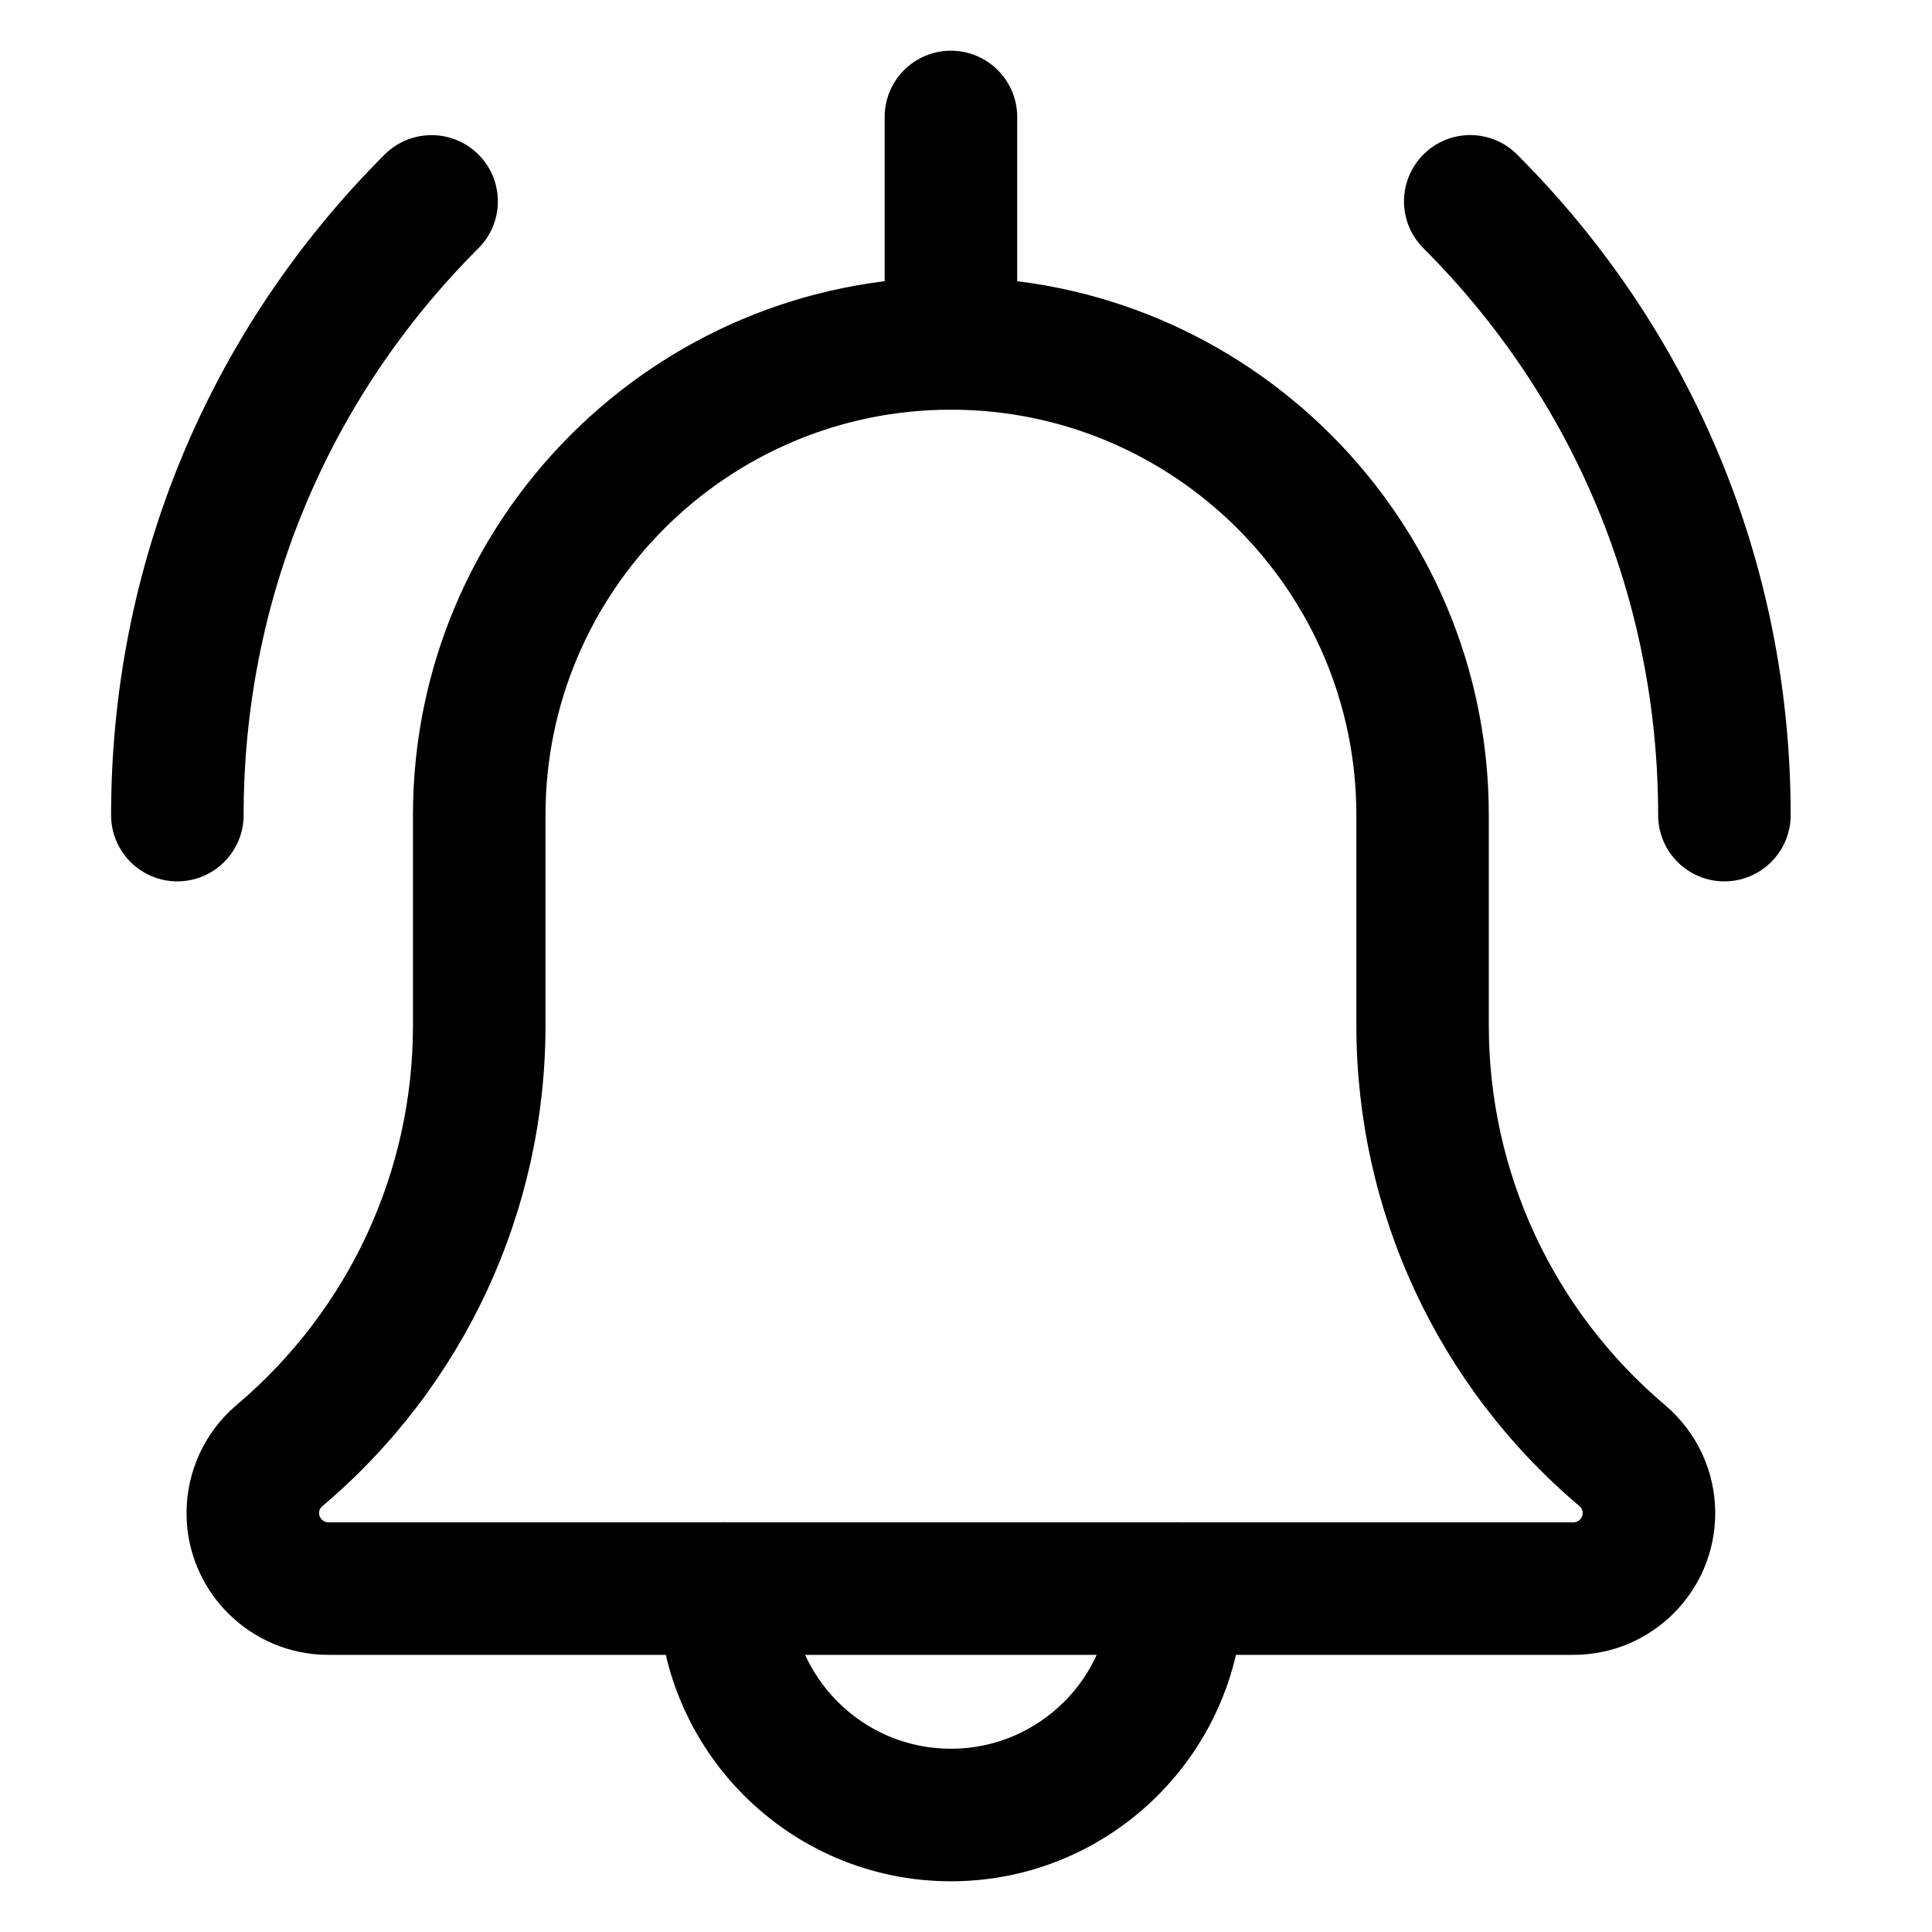
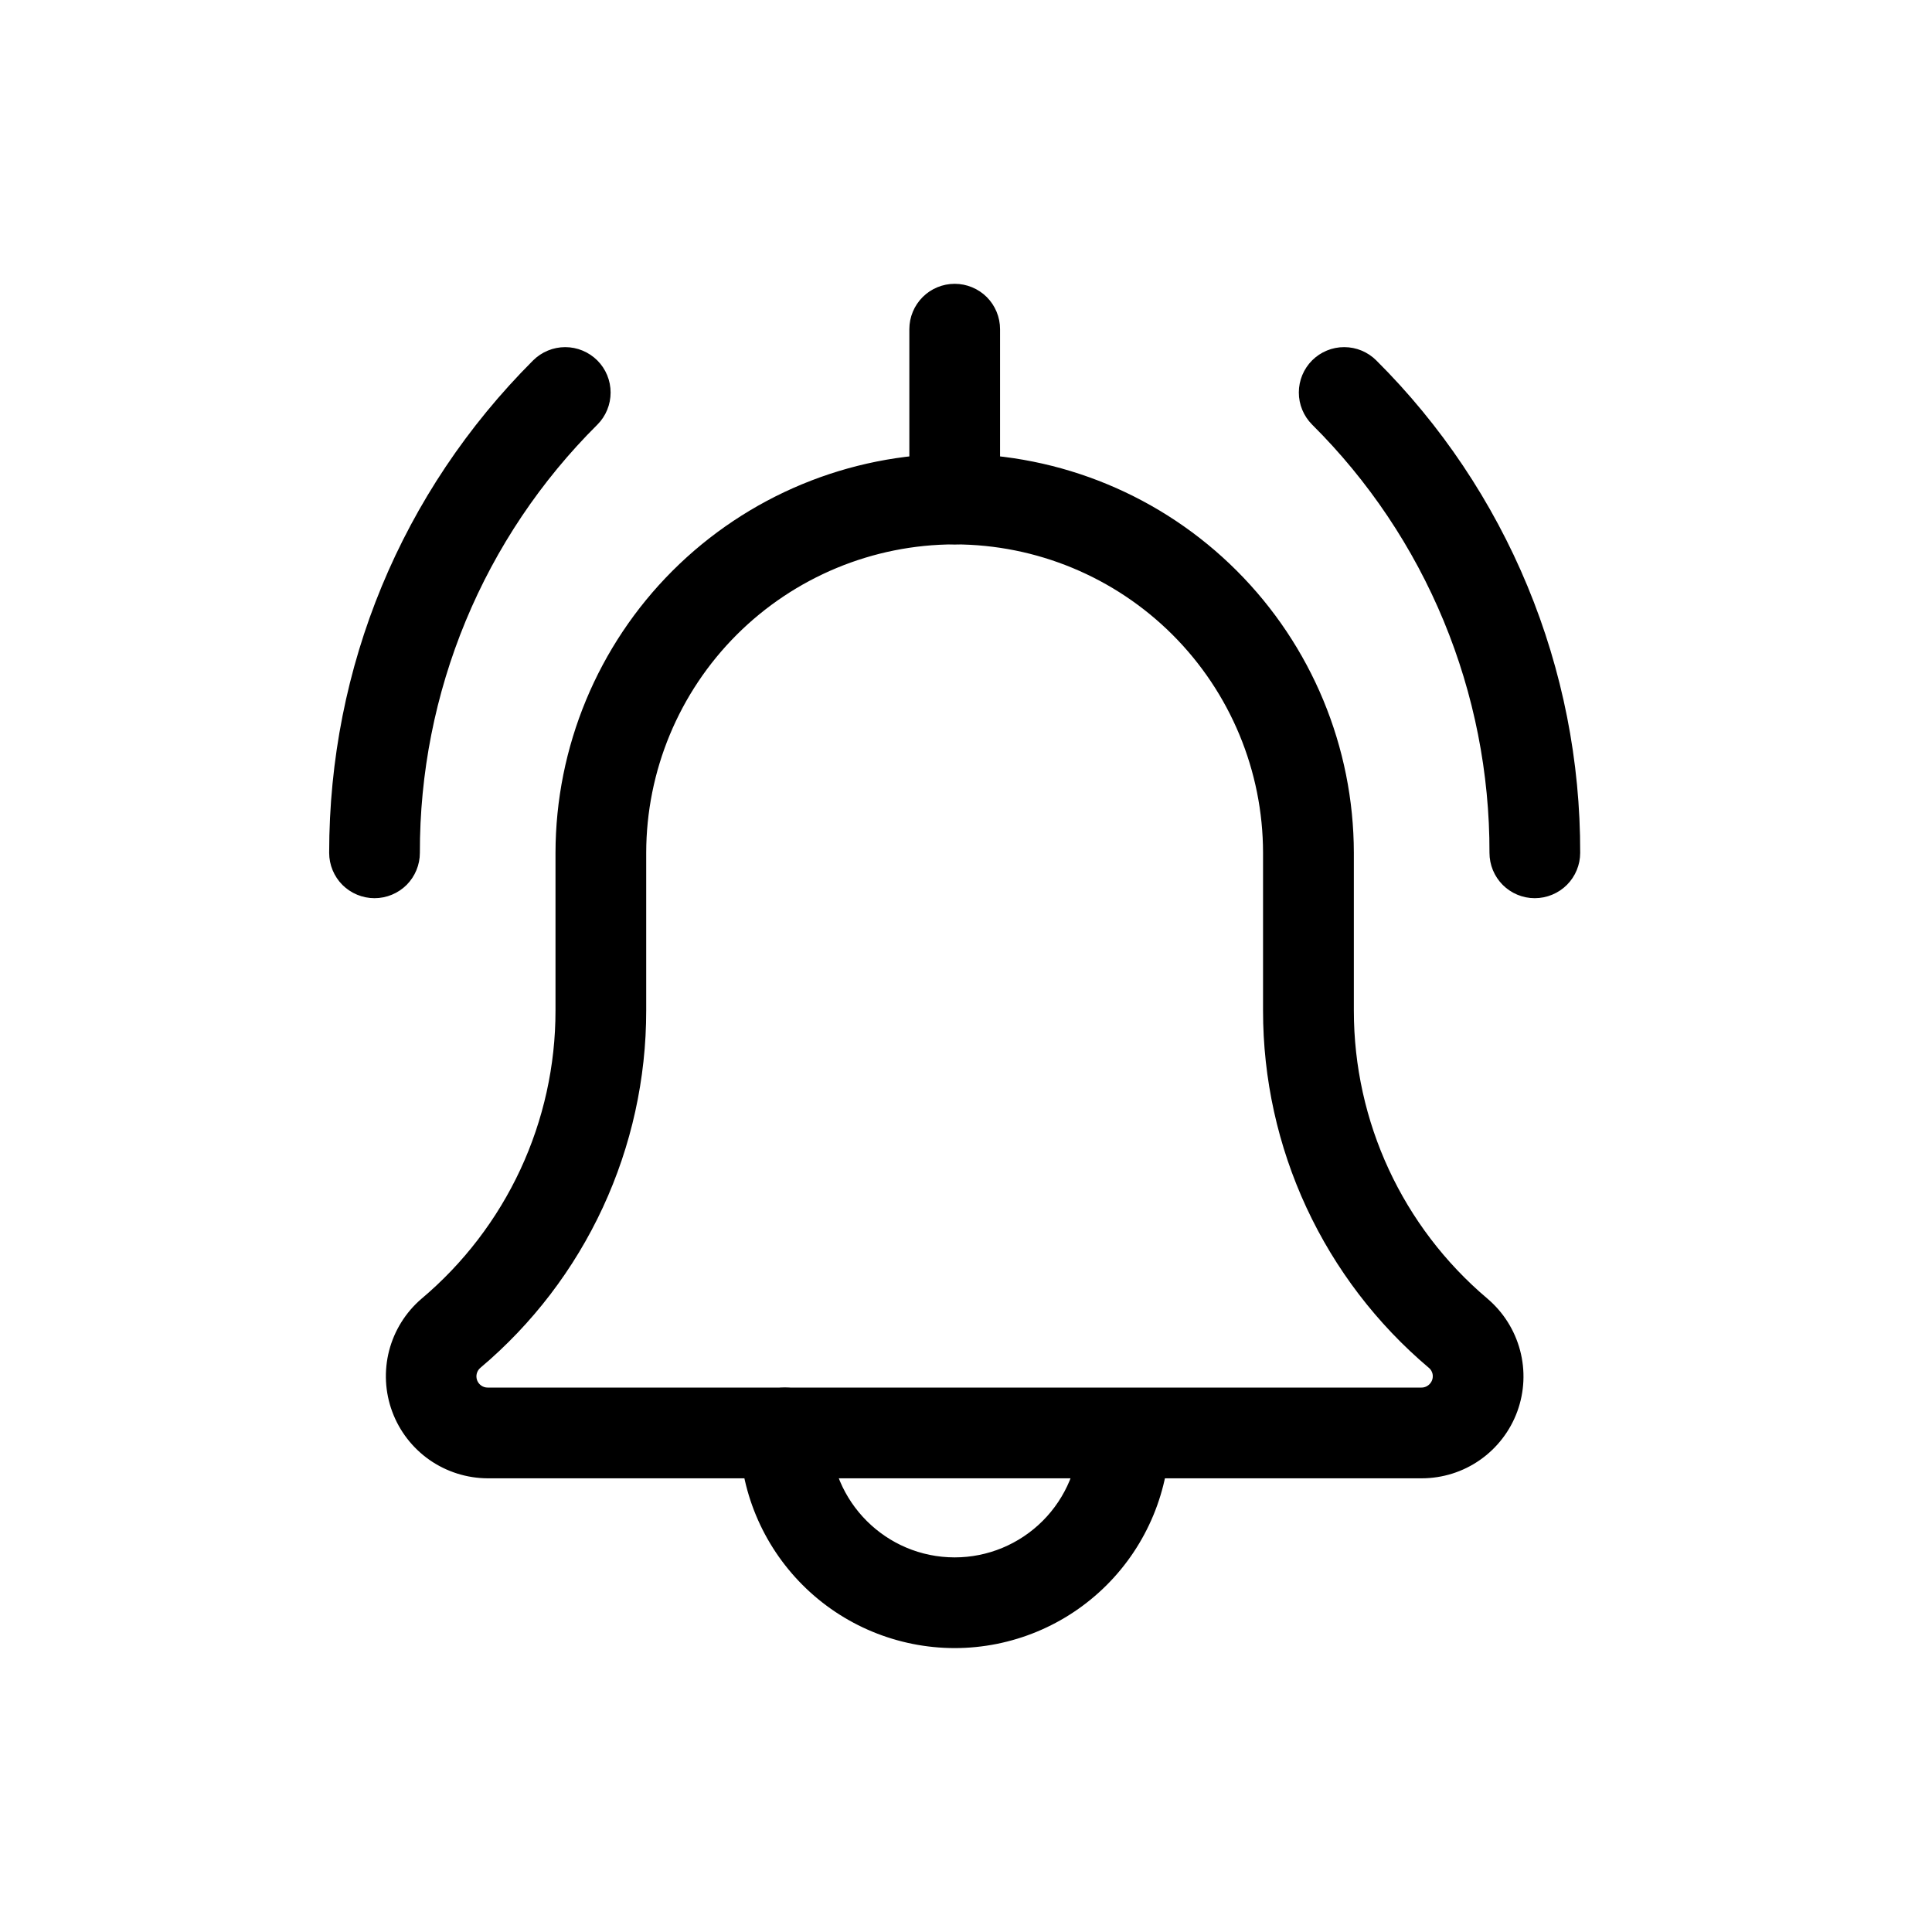
- <svg xmlns="http://www.w3.org/2000/svg" viewBox="0 0 20 20" fill="none">
-   <path d="M17.851 9.024C17.527 9.024 17.265 8.761 17.265 8.438C17.265 6.194 16.392 4.085 14.806 2.499C14.577 2.27 14.577 1.899 14.806 1.67C15.034 1.441 15.405 1.441 15.634 1.67C17.442 3.478 18.437 5.882 18.437 8.438C18.437 8.761 18.174 9.024 17.851 9.024Z" fill="currentColor" stroke="currentColor" stroke-width="0.2" />
-   <path d="M1.836 9.024C1.512 9.024 1.25 8.761 1.25 8.438C1.25 5.881 2.245 3.477 4.053 1.67C4.282 1.442 4.653 1.442 4.882 1.67C5.111 1.899 5.111 2.271 4.882 2.499C3.295 4.085 2.422 6.194 2.422 8.438C2.422 8.761 2.159 9.024 1.836 9.024Z" fill="currentColor" stroke="currentColor" stroke-width="0.2" />
-   <path d="M9.844 19.375C8.228 19.375 6.914 18.061 6.914 16.445C6.914 16.122 7.177 15.859 7.5 15.859C7.823 15.859 8.086 16.122 8.086 16.445C8.086 17.415 8.874 18.203 9.844 18.203C10.813 18.203 11.602 17.415 11.602 16.445C11.602 16.122 11.864 15.859 12.188 15.859C12.511 15.859 12.773 16.122 12.773 16.445C12.773 18.061 11.459 19.375 9.844 19.375Z" fill="currentColor" stroke="currentColor" stroke-width="0.2" />
-   <path d="M16.289 17.031H3.399C2.645 17.031 2.031 16.418 2.031 15.664C2.031 15.264 2.205 14.885 2.509 14.625C3.698 13.621 4.375 12.162 4.375 10.616V8.437C4.375 5.422 6.828 2.969 9.844 2.969C12.859 2.969 15.312 5.422 15.312 8.437V10.616C15.312 12.162 15.99 13.621 17.17 14.62C17.482 14.885 17.656 15.264 17.656 15.664C17.656 16.418 17.043 17.031 16.289 17.031ZM9.844 4.141C7.474 4.141 5.547 6.068 5.547 8.437V10.616C5.547 12.507 4.718 14.293 3.274 15.514C3.246 15.537 3.203 15.586 3.203 15.664C3.203 15.77 3.292 15.859 3.399 15.859H16.289C16.395 15.859 16.484 15.77 16.484 15.664C16.484 15.586 16.442 15.537 16.416 15.516C14.97 14.293 14.141 12.507 14.141 10.616V8.437C14.141 6.068 12.213 4.141 9.844 4.141Z" fill="currentColor" stroke="currentColor" stroke-width="0.2" />
-   <path d="M9.844 4.141C9.52 4.141 9.258 3.878 9.258 3.555V1.211C9.258 0.887 9.52 0.625 9.844 0.625C10.167 0.625 10.43 0.887 10.43 1.211V3.555C10.43 3.878 10.167 4.141 9.844 4.141Z" fill="currentColor" stroke="currentColor" stroke-width="0.2" />
+ <svg xmlns="http://www.w3.org/2000/svg" viewBox="0 0 40 40" fill="none">
+   <path d="M31.775 18.536C31.542 18.536 31.319 18.443 31.154 18.278C30.99 18.113 30.898 17.89 30.898 17.657C30.902 16.002 30.578 14.362 29.945 12.832C29.312 11.303 28.381 9.914 27.207 8.747C27.043 8.582 26.95 8.358 26.951 8.125C26.951 7.892 27.044 7.668 27.209 7.503C27.374 7.339 27.598 7.246 27.831 7.247C28.064 7.247 28.288 7.34 28.453 7.505C29.789 8.835 30.849 10.418 31.57 12.16C32.292 13.903 32.661 15.771 32.656 17.657C32.656 17.89 32.563 18.114 32.398 18.279C32.233 18.443 32.008 18.536 31.775 18.536ZM7.754 18.536C7.639 18.536 7.524 18.513 7.418 18.469C7.311 18.425 7.214 18.36 7.132 18.279C6.968 18.114 6.875 17.89 6.875 17.657C6.875 13.822 8.367 10.217 11.079 7.505C11.245 7.34 11.469 7.247 11.702 7.247C11.935 7.247 12.159 7.34 12.325 7.505C12.49 7.67 12.582 7.894 12.582 8.127C12.582 8.361 12.49 8.585 12.325 8.75C11.151 9.917 10.22 11.305 9.586 12.834C8.953 14.363 8.629 16.002 8.633 17.657C8.633 17.772 8.61 17.887 8.566 17.993C8.522 18.1 8.457 18.197 8.376 18.279C8.294 18.36 8.197 18.425 8.09 18.469C7.984 18.513 7.869 18.536 7.754 18.536ZM19.766 34.062C18.601 34.061 17.483 33.598 16.66 32.774C15.836 31.95 15.372 30.833 15.371 29.668C15.371 29.434 15.464 29.211 15.629 29.046C15.793 28.881 16.017 28.788 16.25 28.788C16.483 28.788 16.707 28.881 16.872 29.046C17.036 29.211 17.129 29.434 17.129 29.668C17.129 31.122 18.311 32.304 19.766 32.304C20.465 32.304 21.135 32.026 21.63 31.531C22.124 31.037 22.402 30.367 22.403 29.668C22.412 29.441 22.509 29.227 22.673 29.07C22.836 28.913 23.054 28.825 23.281 28.825C23.508 28.825 23.726 28.913 23.89 29.07C24.053 29.227 24.15 29.441 24.16 29.668C24.158 30.833 23.695 31.95 22.871 32.774C22.047 33.598 20.931 34.061 19.766 34.062Z" fill="currentColor" stroke="currentColor" stroke-width="0.12" />
+   <path d="M29.435 30.547H10.097C9.678 30.545 9.27 30.416 8.927 30.177C8.584 29.937 8.322 29.598 8.177 29.206C8.031 28.813 8.01 28.385 8.114 27.98C8.219 27.575 8.445 27.211 8.762 26.938C9.639 26.2 10.344 25.279 10.828 24.24C11.311 23.201 11.562 22.069 11.561 20.922V17.657C11.564 15.482 12.429 13.397 13.967 11.859C15.506 10.322 17.591 9.457 19.766 9.455C21.941 9.457 24.026 10.322 25.564 11.86C27.102 13.398 27.967 15.482 27.97 17.657V20.925C27.97 23.244 28.985 25.433 30.755 26.931C31.076 27.203 31.305 27.566 31.413 27.971C31.521 28.377 31.502 28.806 31.358 29.201C31.214 29.595 30.952 29.936 30.608 30.177C30.264 30.418 29.855 30.546 29.435 30.547ZM19.765 11.211C18.056 11.213 16.418 11.893 15.209 13.101C14.001 14.309 13.321 15.947 13.319 17.655V20.924C13.32 22.323 13.015 23.705 12.427 24.974C11.838 26.244 10.979 27.369 9.91 28.271C9.863 28.309 9.83 28.361 9.814 28.419C9.798 28.477 9.801 28.539 9.821 28.596C9.842 28.652 9.879 28.701 9.929 28.736C9.978 28.77 10.037 28.789 10.097 28.788H29.432C29.591 28.788 29.724 28.655 29.724 28.496C29.725 28.454 29.716 28.412 29.698 28.374C29.681 28.335 29.655 28.301 29.622 28.274C28.553 27.371 27.693 26.246 27.103 24.976C26.514 23.707 26.209 22.324 26.21 20.924V17.655C26.208 15.947 25.528 14.309 24.32 13.101C23.111 11.893 21.473 11.213 19.765 11.211Z" fill="currentColor" stroke="currentColor" stroke-width="0.12" />
+   <path d="M19.766 11.21C19.533 11.21 19.31 11.118 19.145 10.953C18.98 10.789 18.887 10.565 18.887 10.332V6.815C18.887 6.582 18.98 6.358 19.145 6.193C19.309 6.029 19.533 5.936 19.766 5.936C19.999 5.936 20.223 6.029 20.388 6.193C20.552 6.358 20.645 6.582 20.645 6.815V10.331C20.645 10.564 20.552 10.788 20.388 10.953C20.223 11.117 19.999 11.21 19.766 11.21Z" fill="currentColor" stroke="currentColor" stroke-width="0.12" />
</svg>
